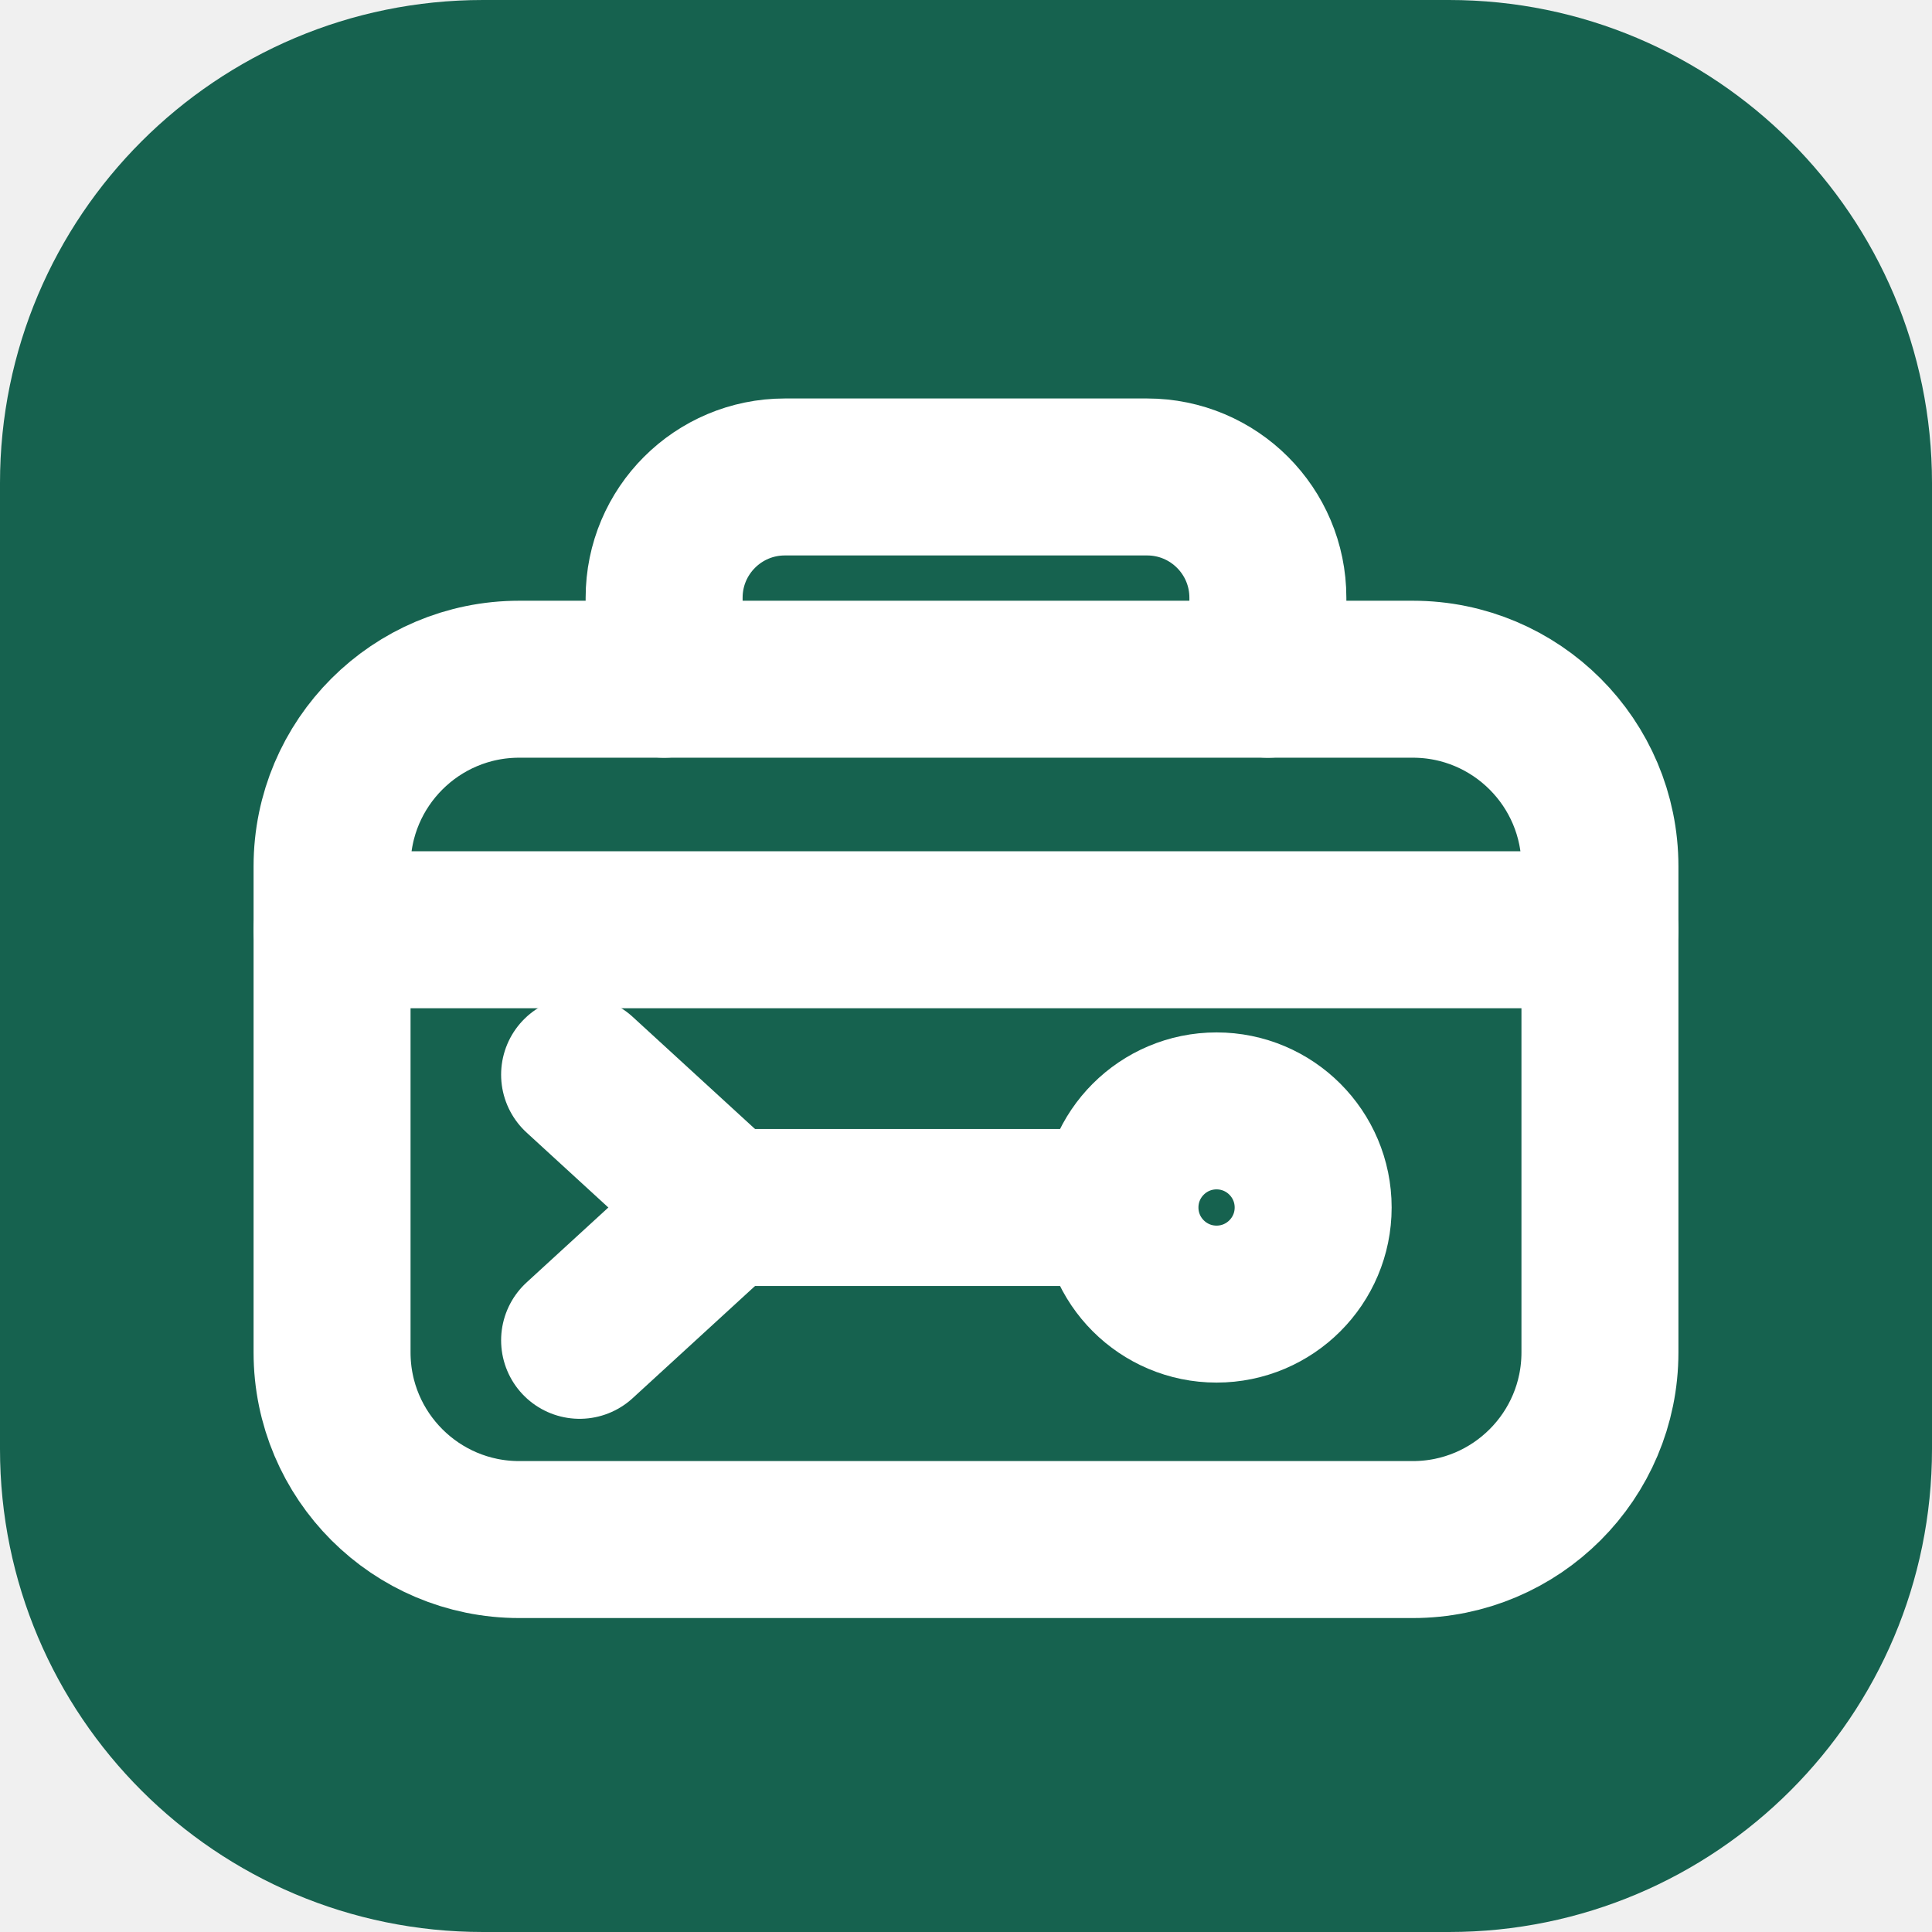
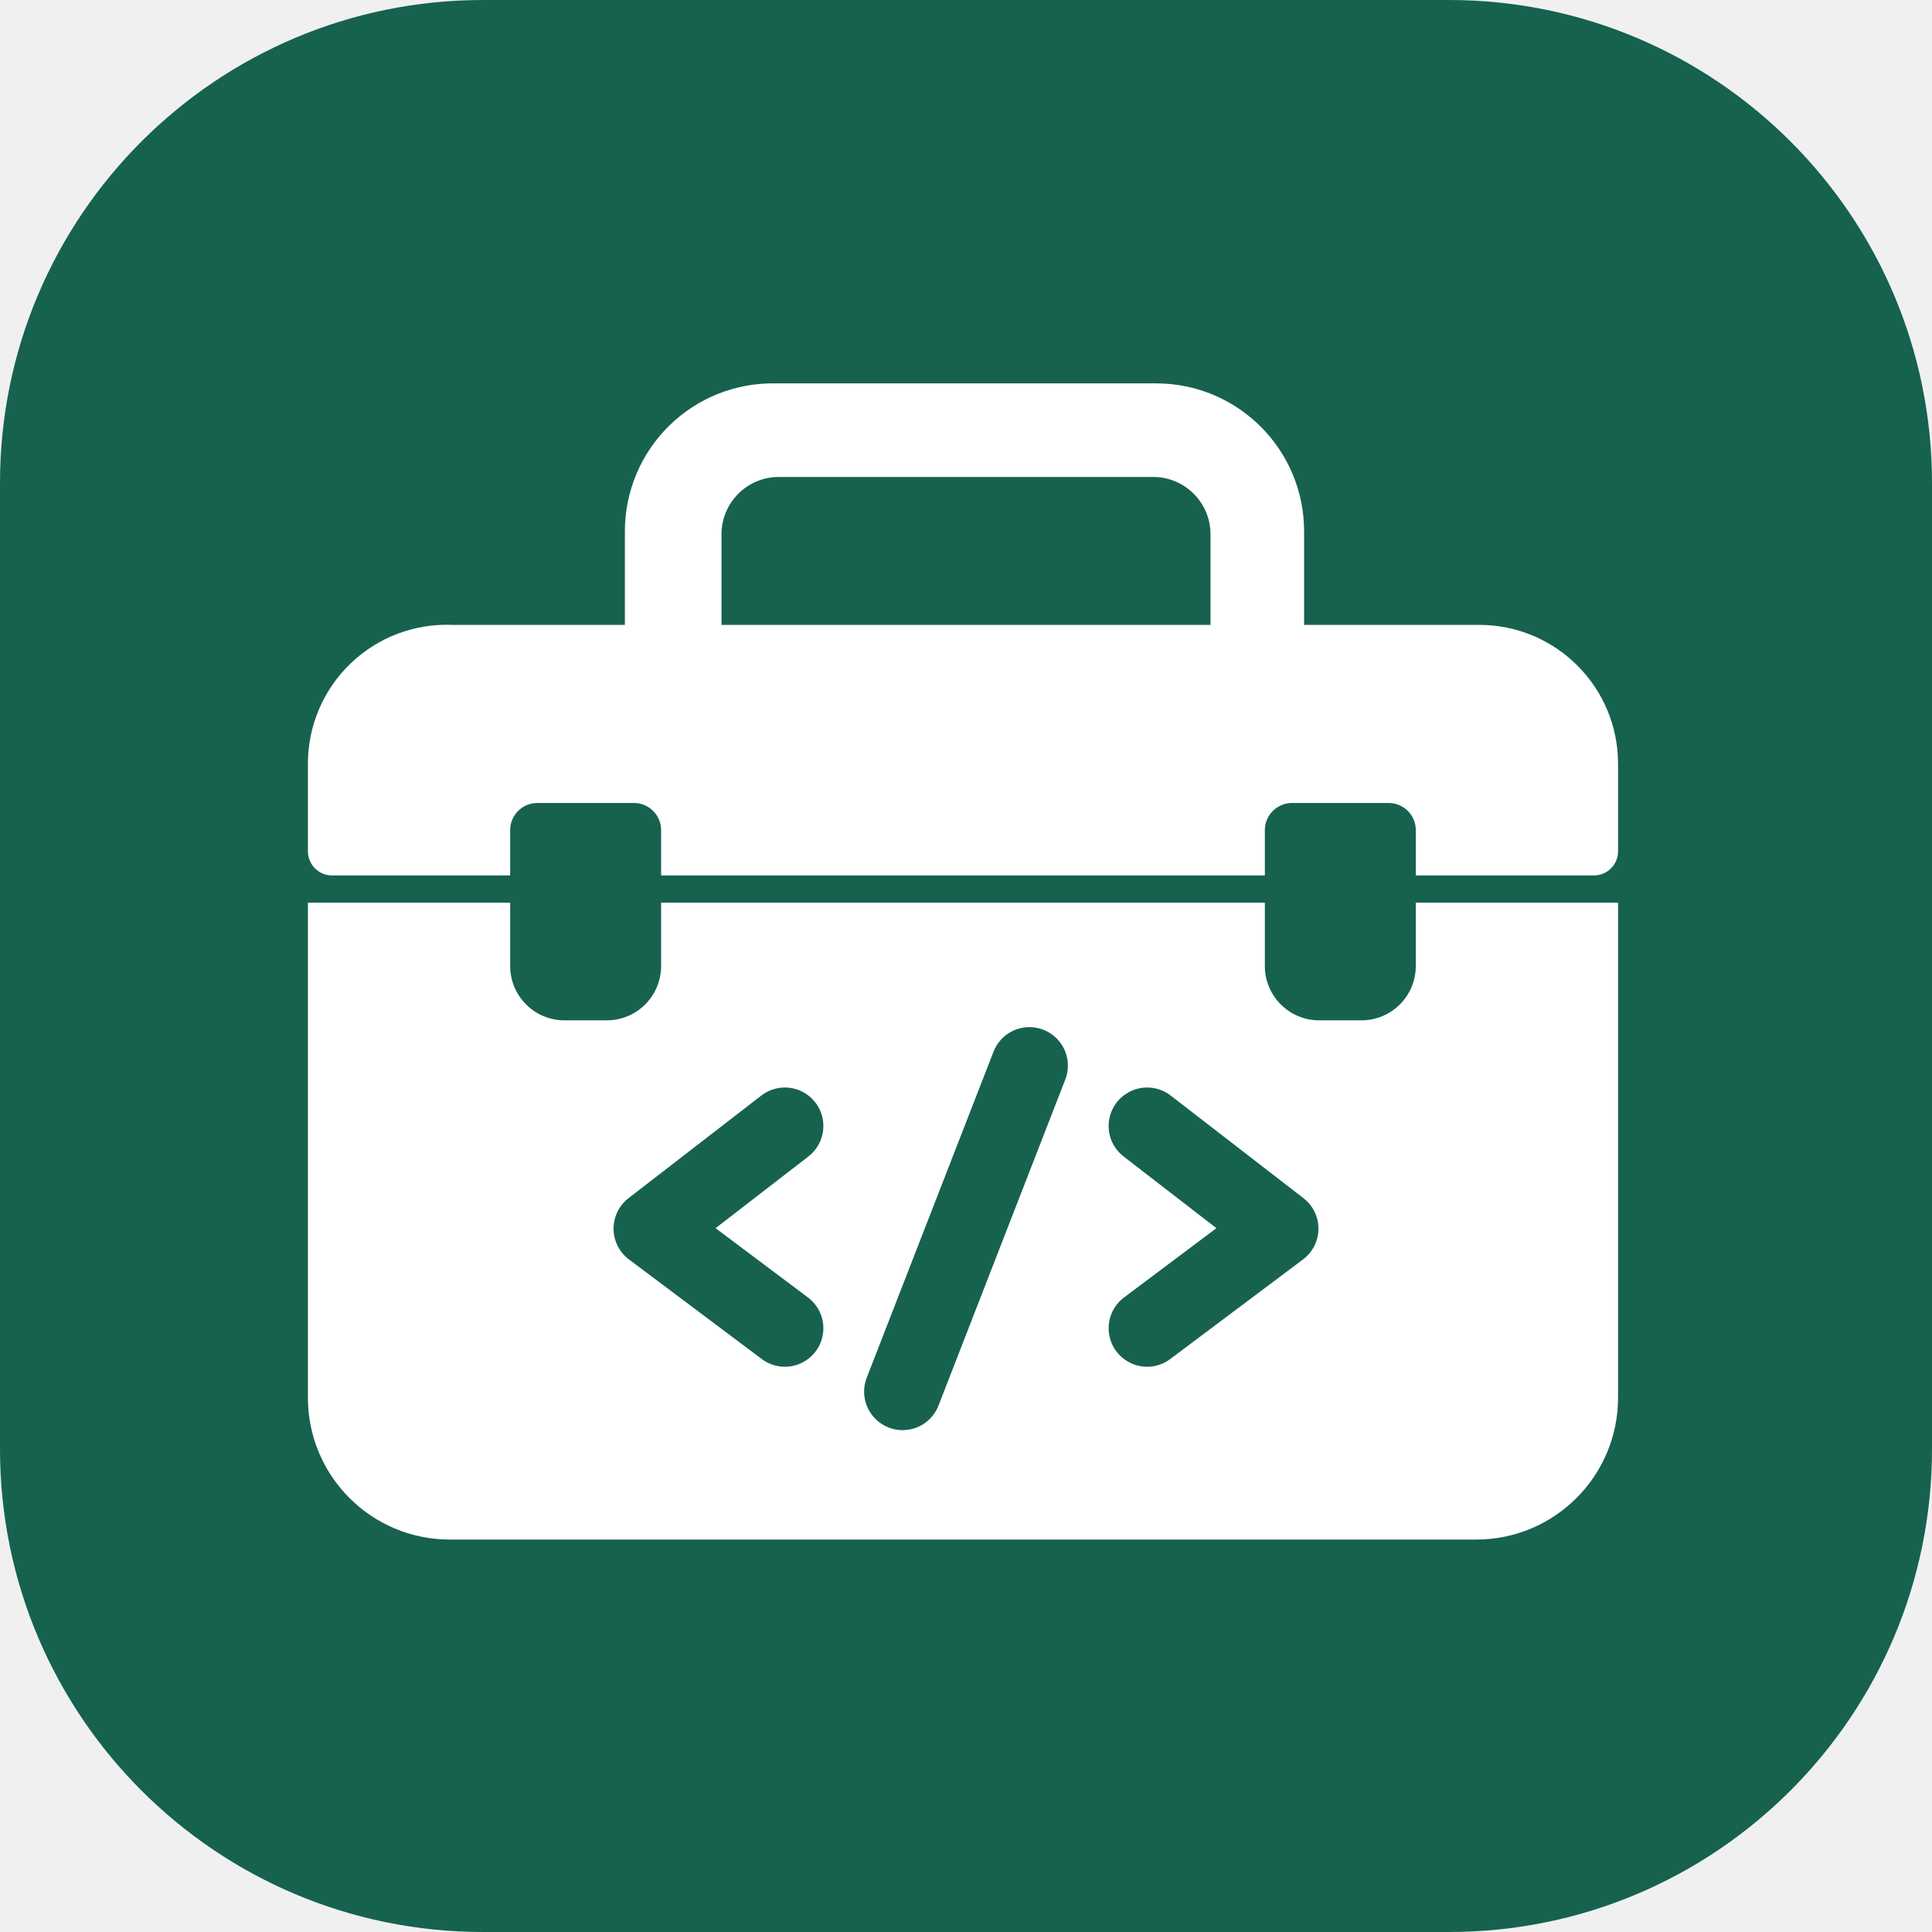
<svg xmlns="http://www.w3.org/2000/svg" viewBox="0 0 64 64">
  <rect width="64" height="64" rx="16" fill="#16624f" />
-   <g fill="none" stroke="#ffffff" stroke-width="5.2" stroke-linecap="round" stroke-linejoin="round">
-     <path d="M22 22.5v-2.7a4 4 0 0 1 4-4h12a4 4 0 0 1 4 4v2.7" />
-     <rect x="11" y="22.5" width="42" height="28.5" rx="6.2" />
-     <path d="M11 30.8h42" />
-     <path d="M24 40h12.2" />
-     <circle cx="40.3" cy="40" r="3.2" />
-     <path d="M24 40 19.2 35.6" />
-     <path d="M24 40 19.2 44.4" />
+   <path fill="#fff" d="M25.7 12.7h12.6a4.9 4.9 0 0 1 4.9 4.9v3.7h-3.1v-3.6a1.9 1.9 0 0 0-1.9-1.9H25.8a1.9 1.9 0 0 0-1.9 1.9v3.6h-3.2v-3.7a4.9 4.9 0 0 1 5-4.9Z" />
+   <path fill="#fff" d="M15 20.7h34a4.6 4.6 0 0 1 4.6 4.6v2.9a.8.8 0 0 1-.8.8H11a.8.8 0 0 1-.8-.8v-2.9a4.6 4.6 0 0 1 4.8-4.6ZM10.2 29.9h43.4v16.4a4.7 4.7 0 0 1-4.7 4.7H14.9a4.7 4.7 0 0 1-4.7-4.7Z" />
+   <path fill="#16624f" d="M17.8 26.6h3.2a.9.9 0 0 1 .9.9v4.5a1.8 1.8 0 0 1-1.8 1.8h-1.4a1.8 1.8 0 0 1-1.8-1.8v-4.5a.9.9 0 0 1 .9-.9Zm25 0H46a.9.9 0 0 1 .9.9V32a1.8 1.8 0 0 1-1.8 1.8h-1.4a1.8 1.8 0 0 1-1.8-1.8v-4.5a.9.9 0 0 1 .9-.9Z" />
+   <g fill="none" stroke="#16624f" stroke-width="2.55" stroke-linecap="round" stroke-linejoin="round">
+     <path d="m26 37.3-4.4 3.4L26 44" />
+     <path d="m38 37.3 4.4 3.4L38 44" />
+     <path d="m34.1 35.3-4.2 10.8" />
  </g>
</svg>
